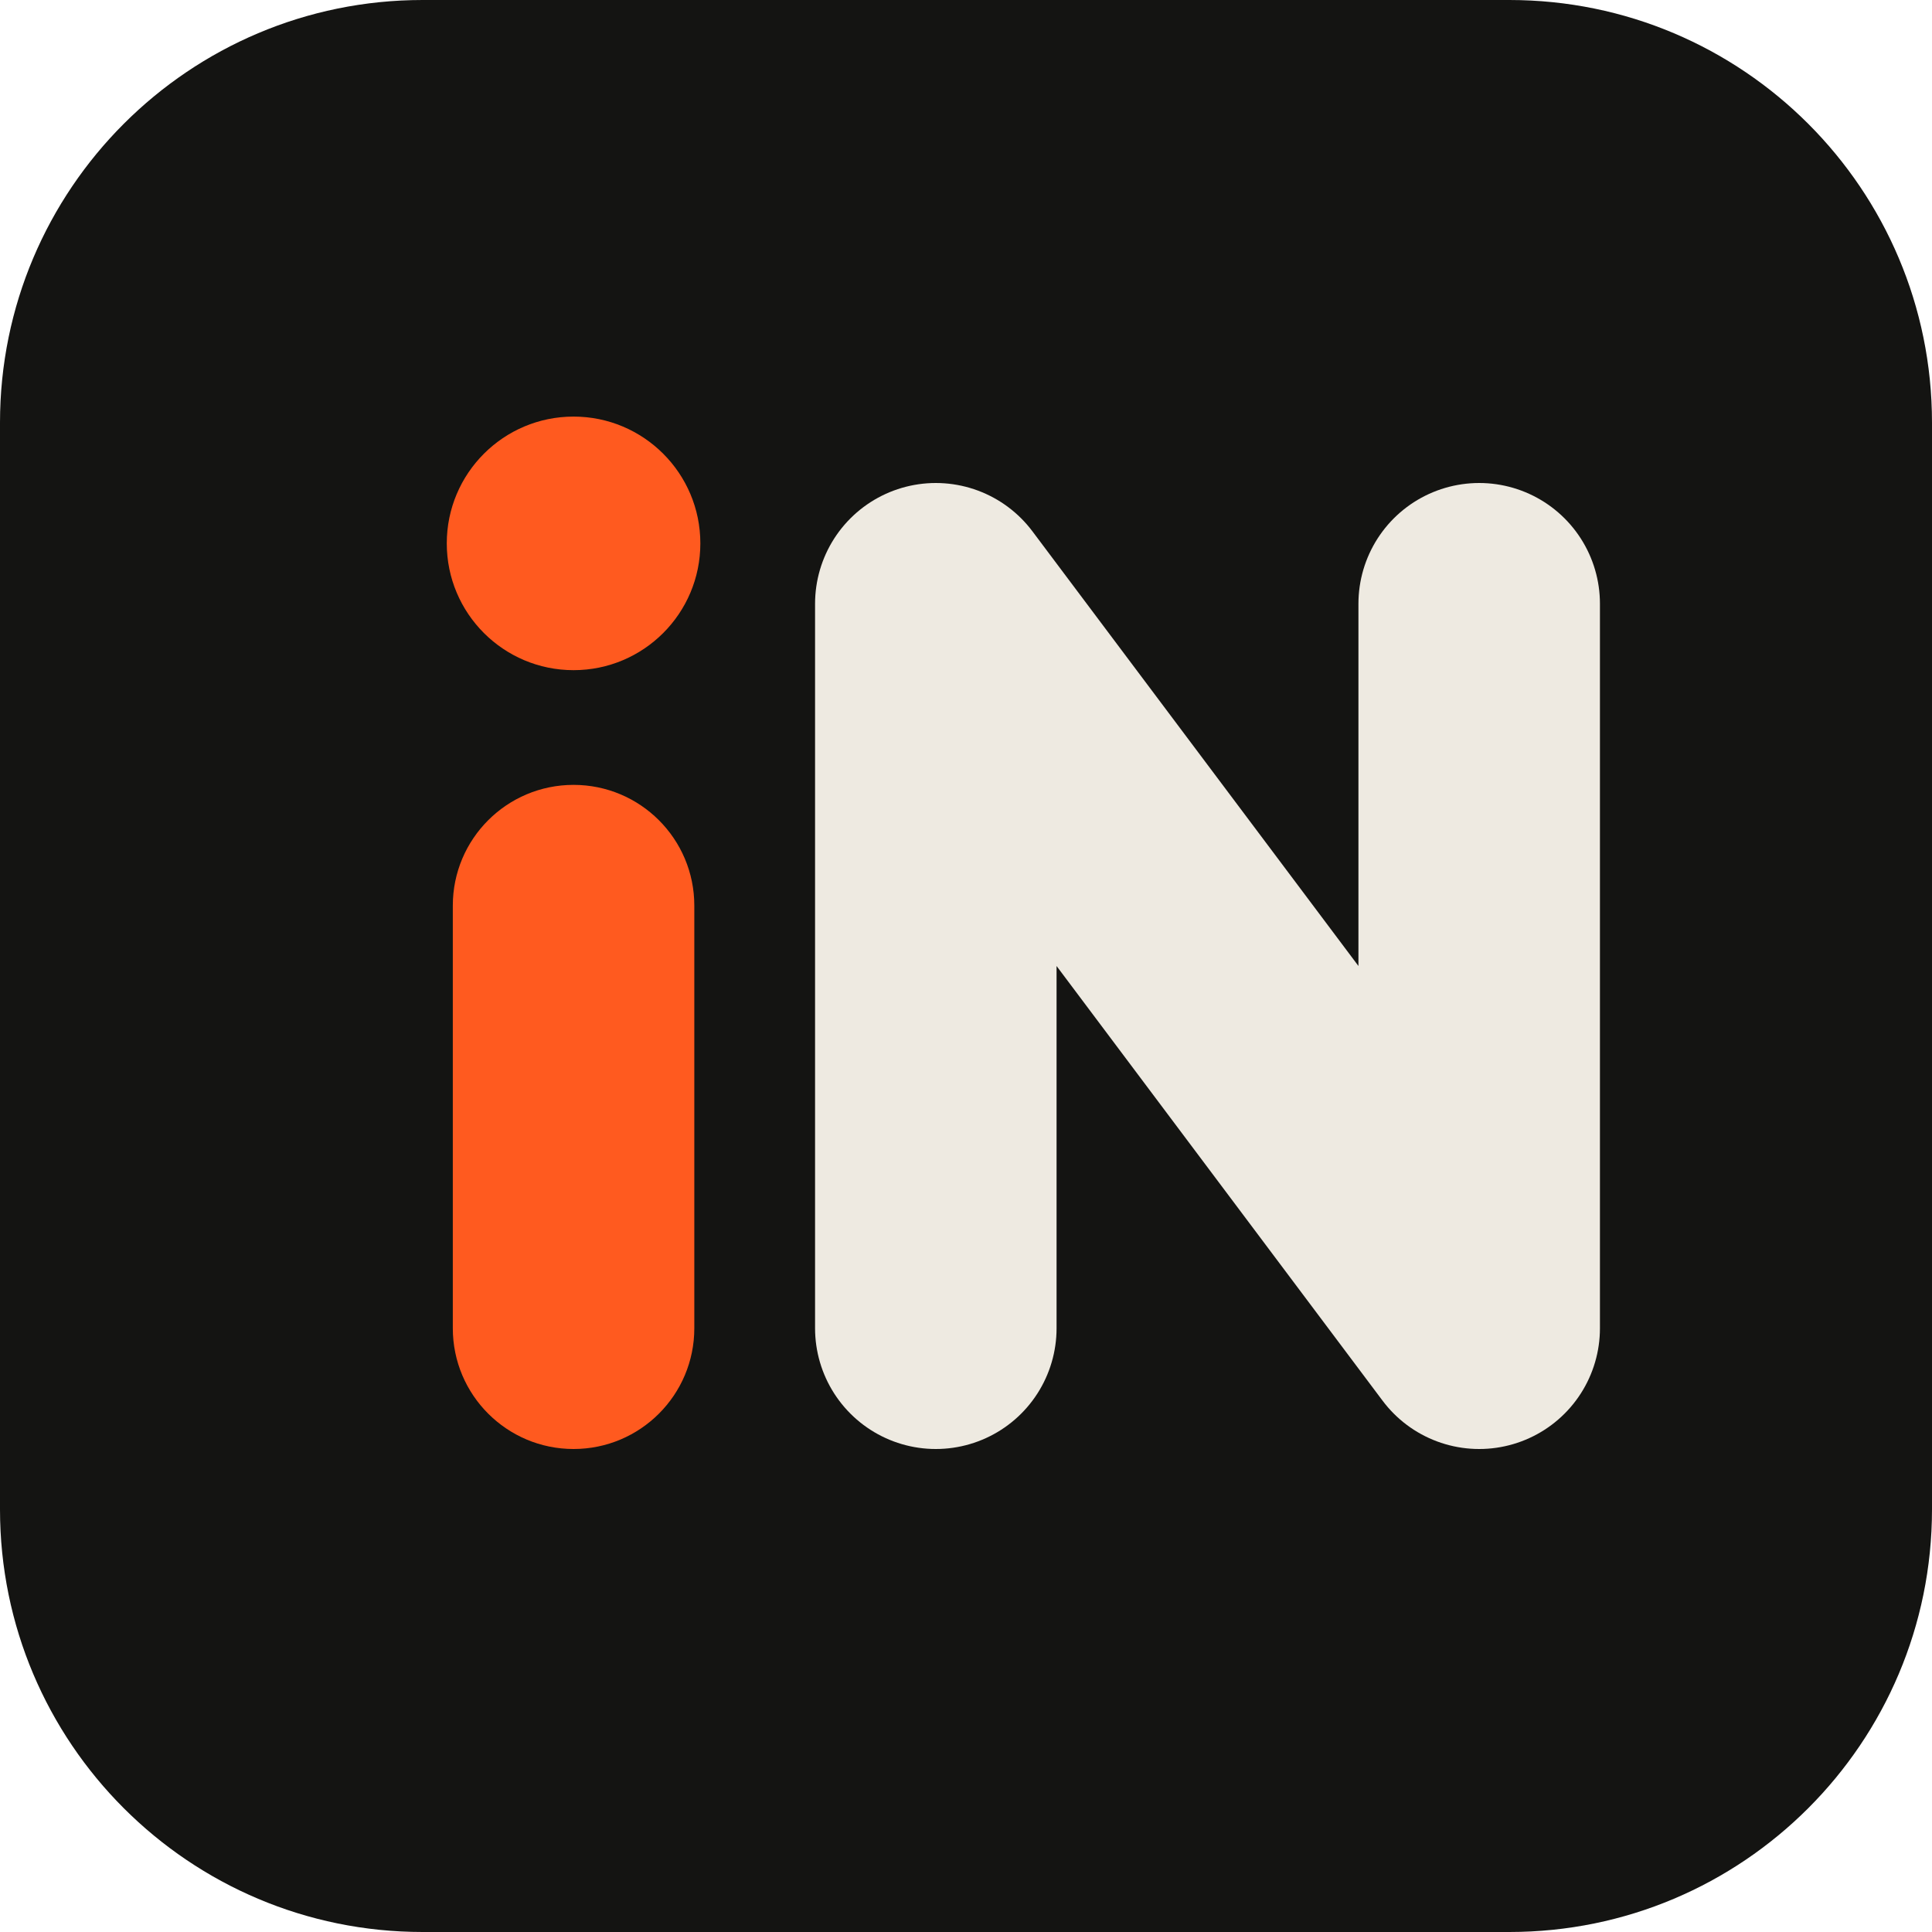
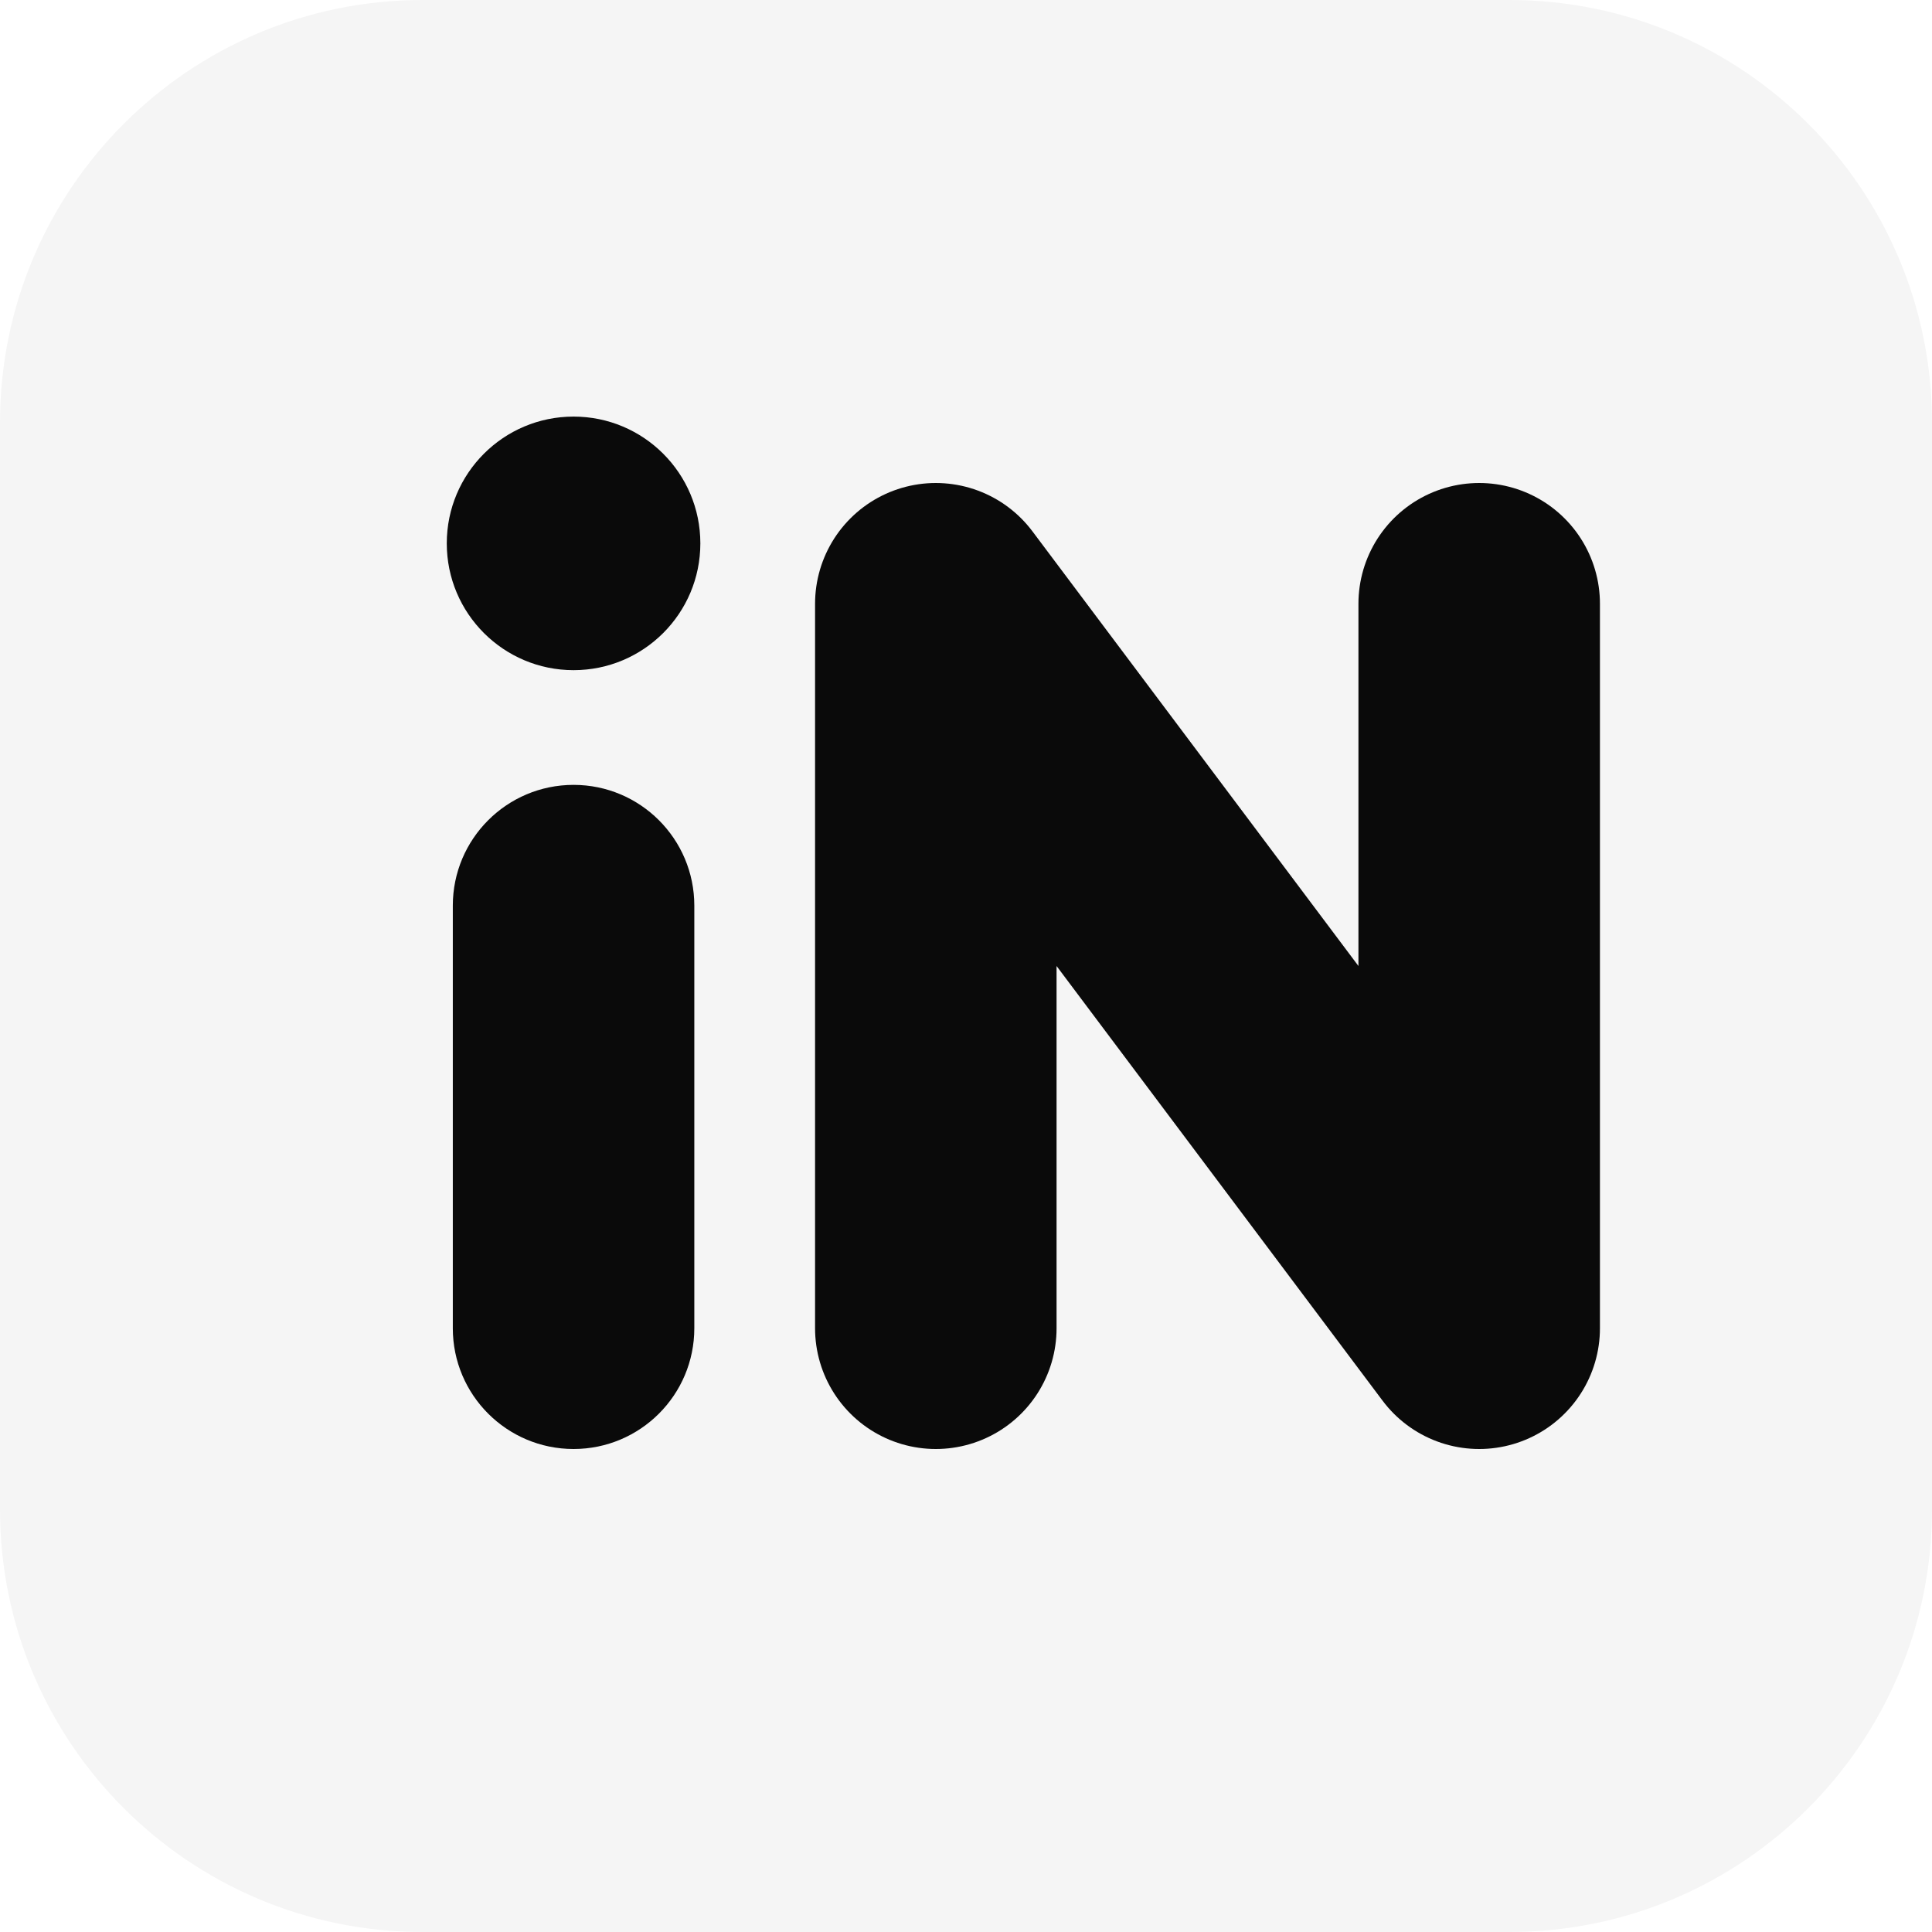
<svg xmlns="http://www.w3.org/2000/svg" viewBox="0 0 64 64">
-   <rect width="64" height="64" rx="14" fill="#141412" />
-   <circle cx="19" cy="18" r="4.2" fill="#ff5a1f" />
-   <rect x="15" y="26" width="8" height="22" rx="4" fill="#ff5a1f" />
-   <path d="M31 44V20l18 24V20" fill="none" stroke="#eeeae1" stroke-width="8" stroke-linecap="round" stroke-linejoin="round" />
+   <rect width="64" height="64" rx="14" fill="#f5f5f5" />
+   <circle cx="19" cy="18" r="4.2" fill="#0a0a0a" />
+   <rect x="15" y="26" width="8" height="22" rx="4" fill="#0a0a0a" />
+   <path d="M31 44V20l18 24V20" fill="none" stroke="#0a0a0a" stroke-width="8" stroke-linecap="round" stroke-linejoin="round" />
</svg>
